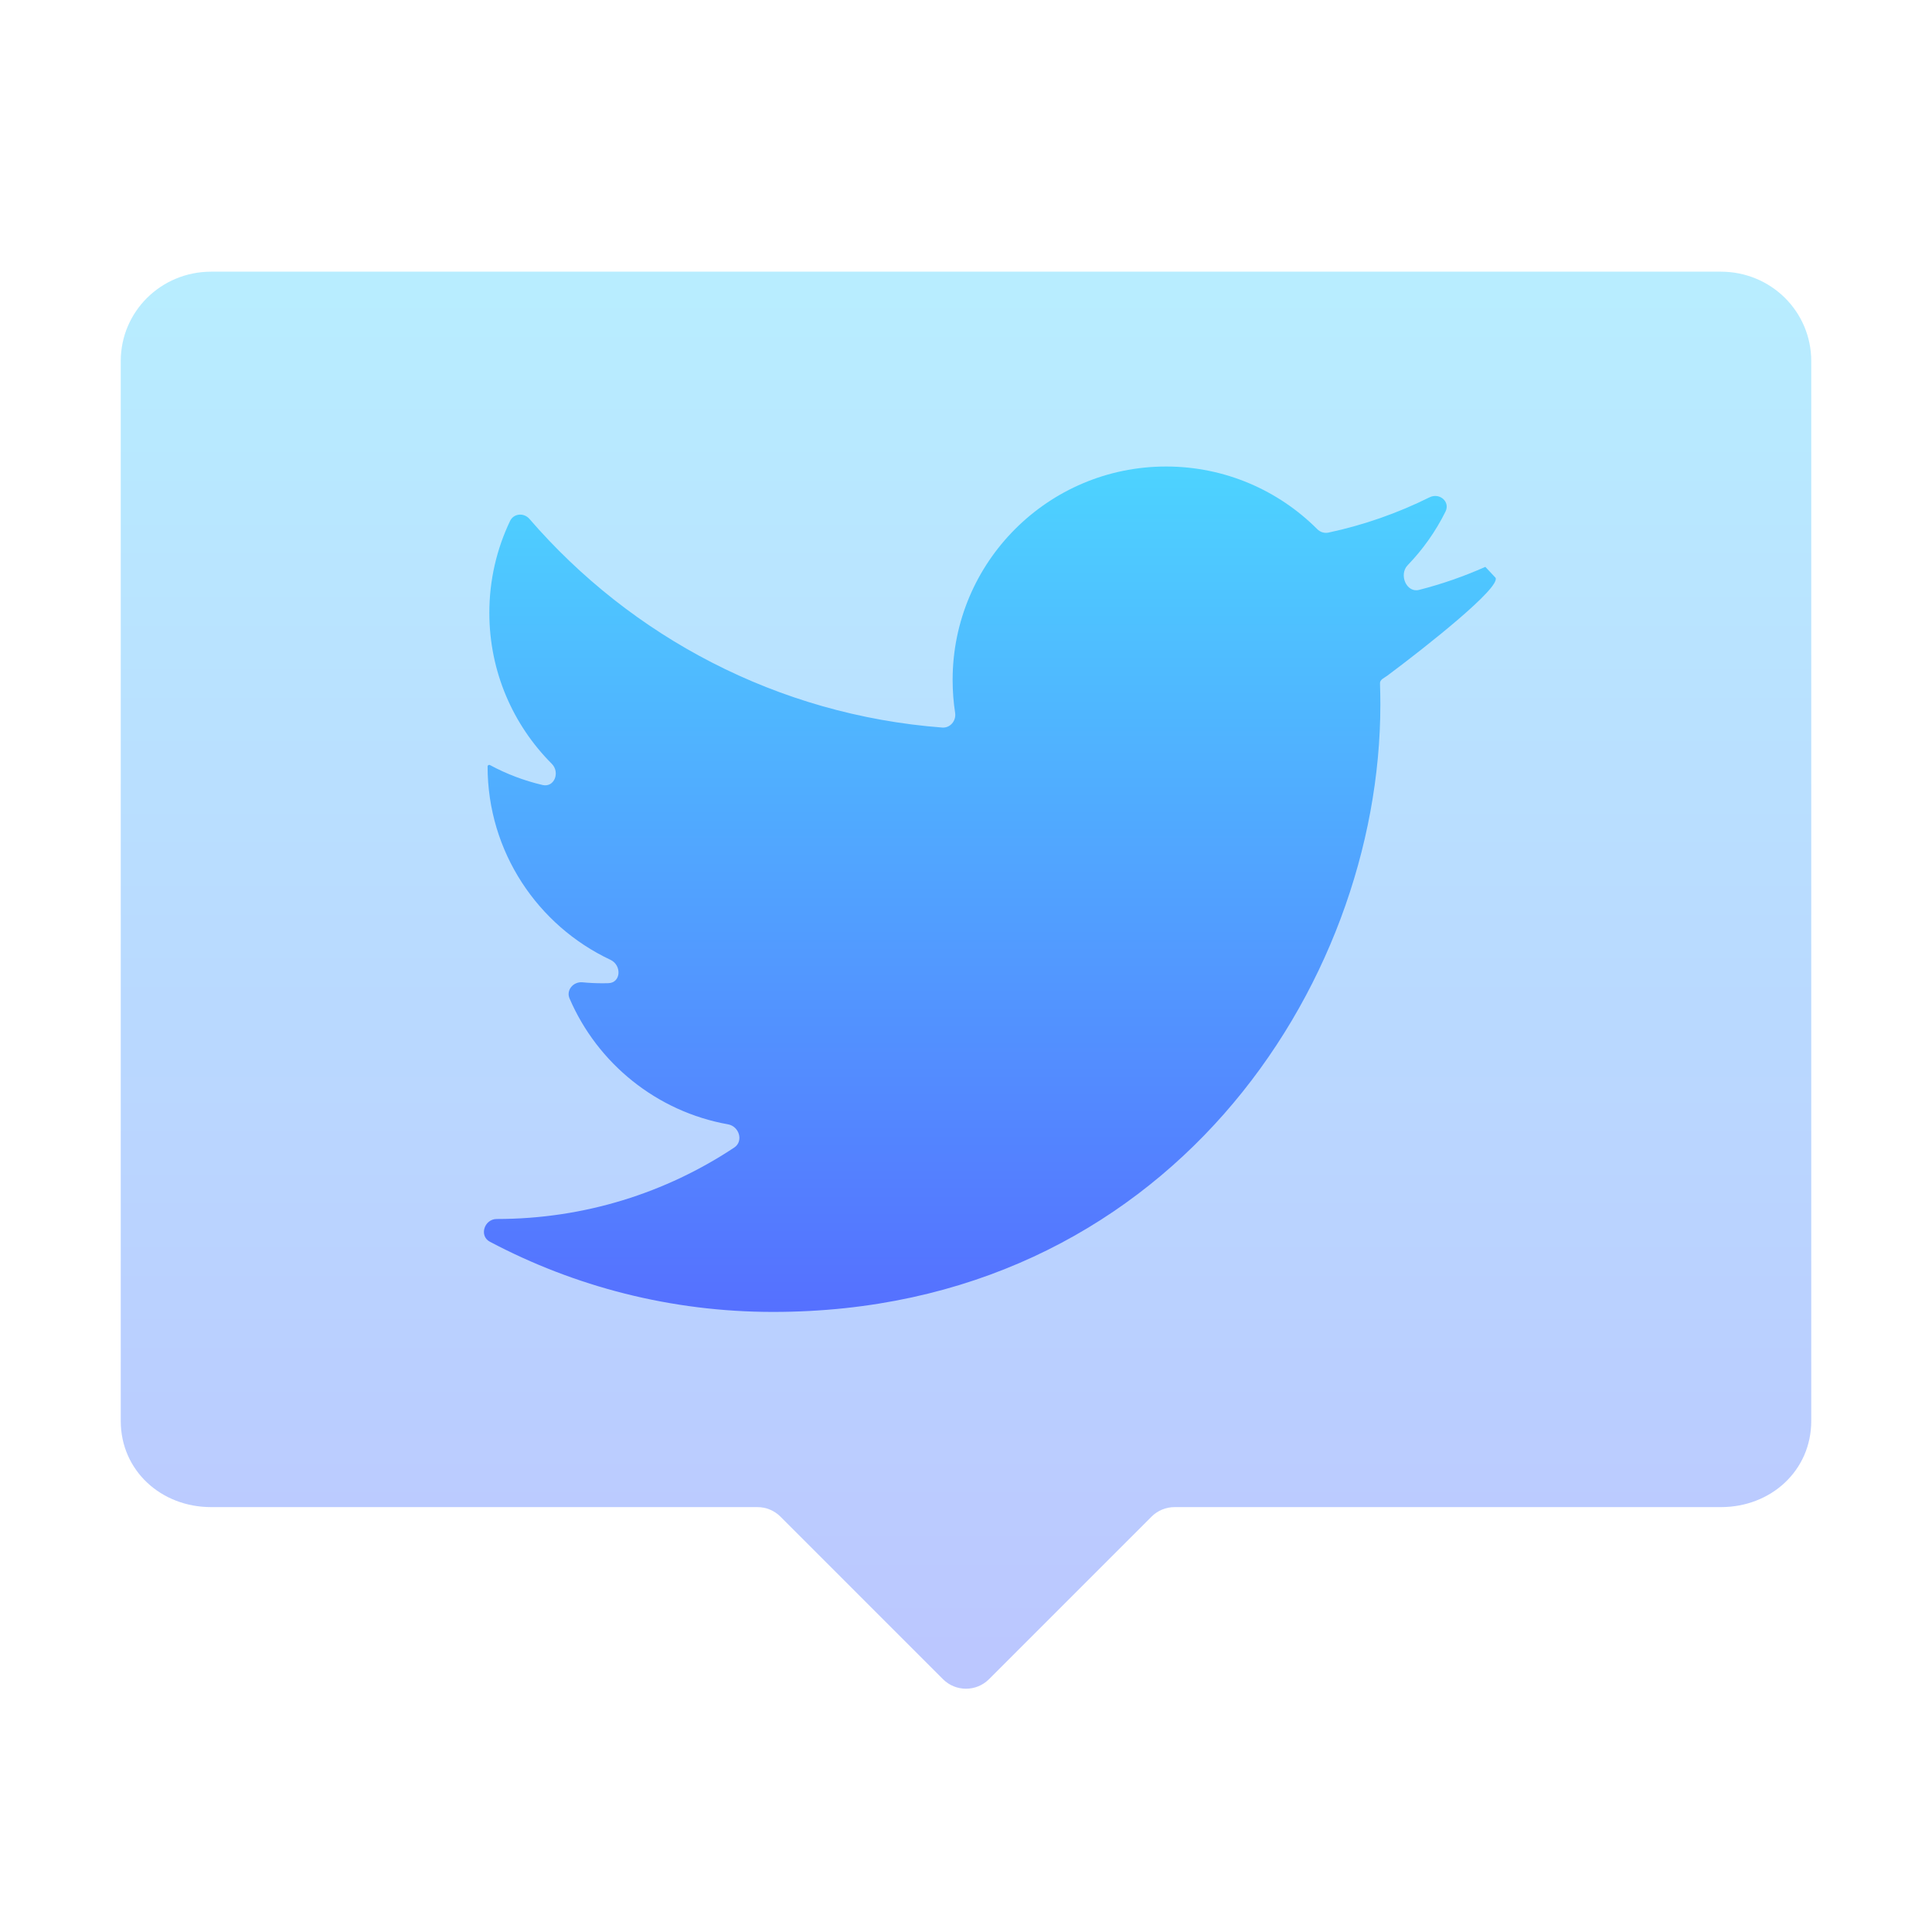
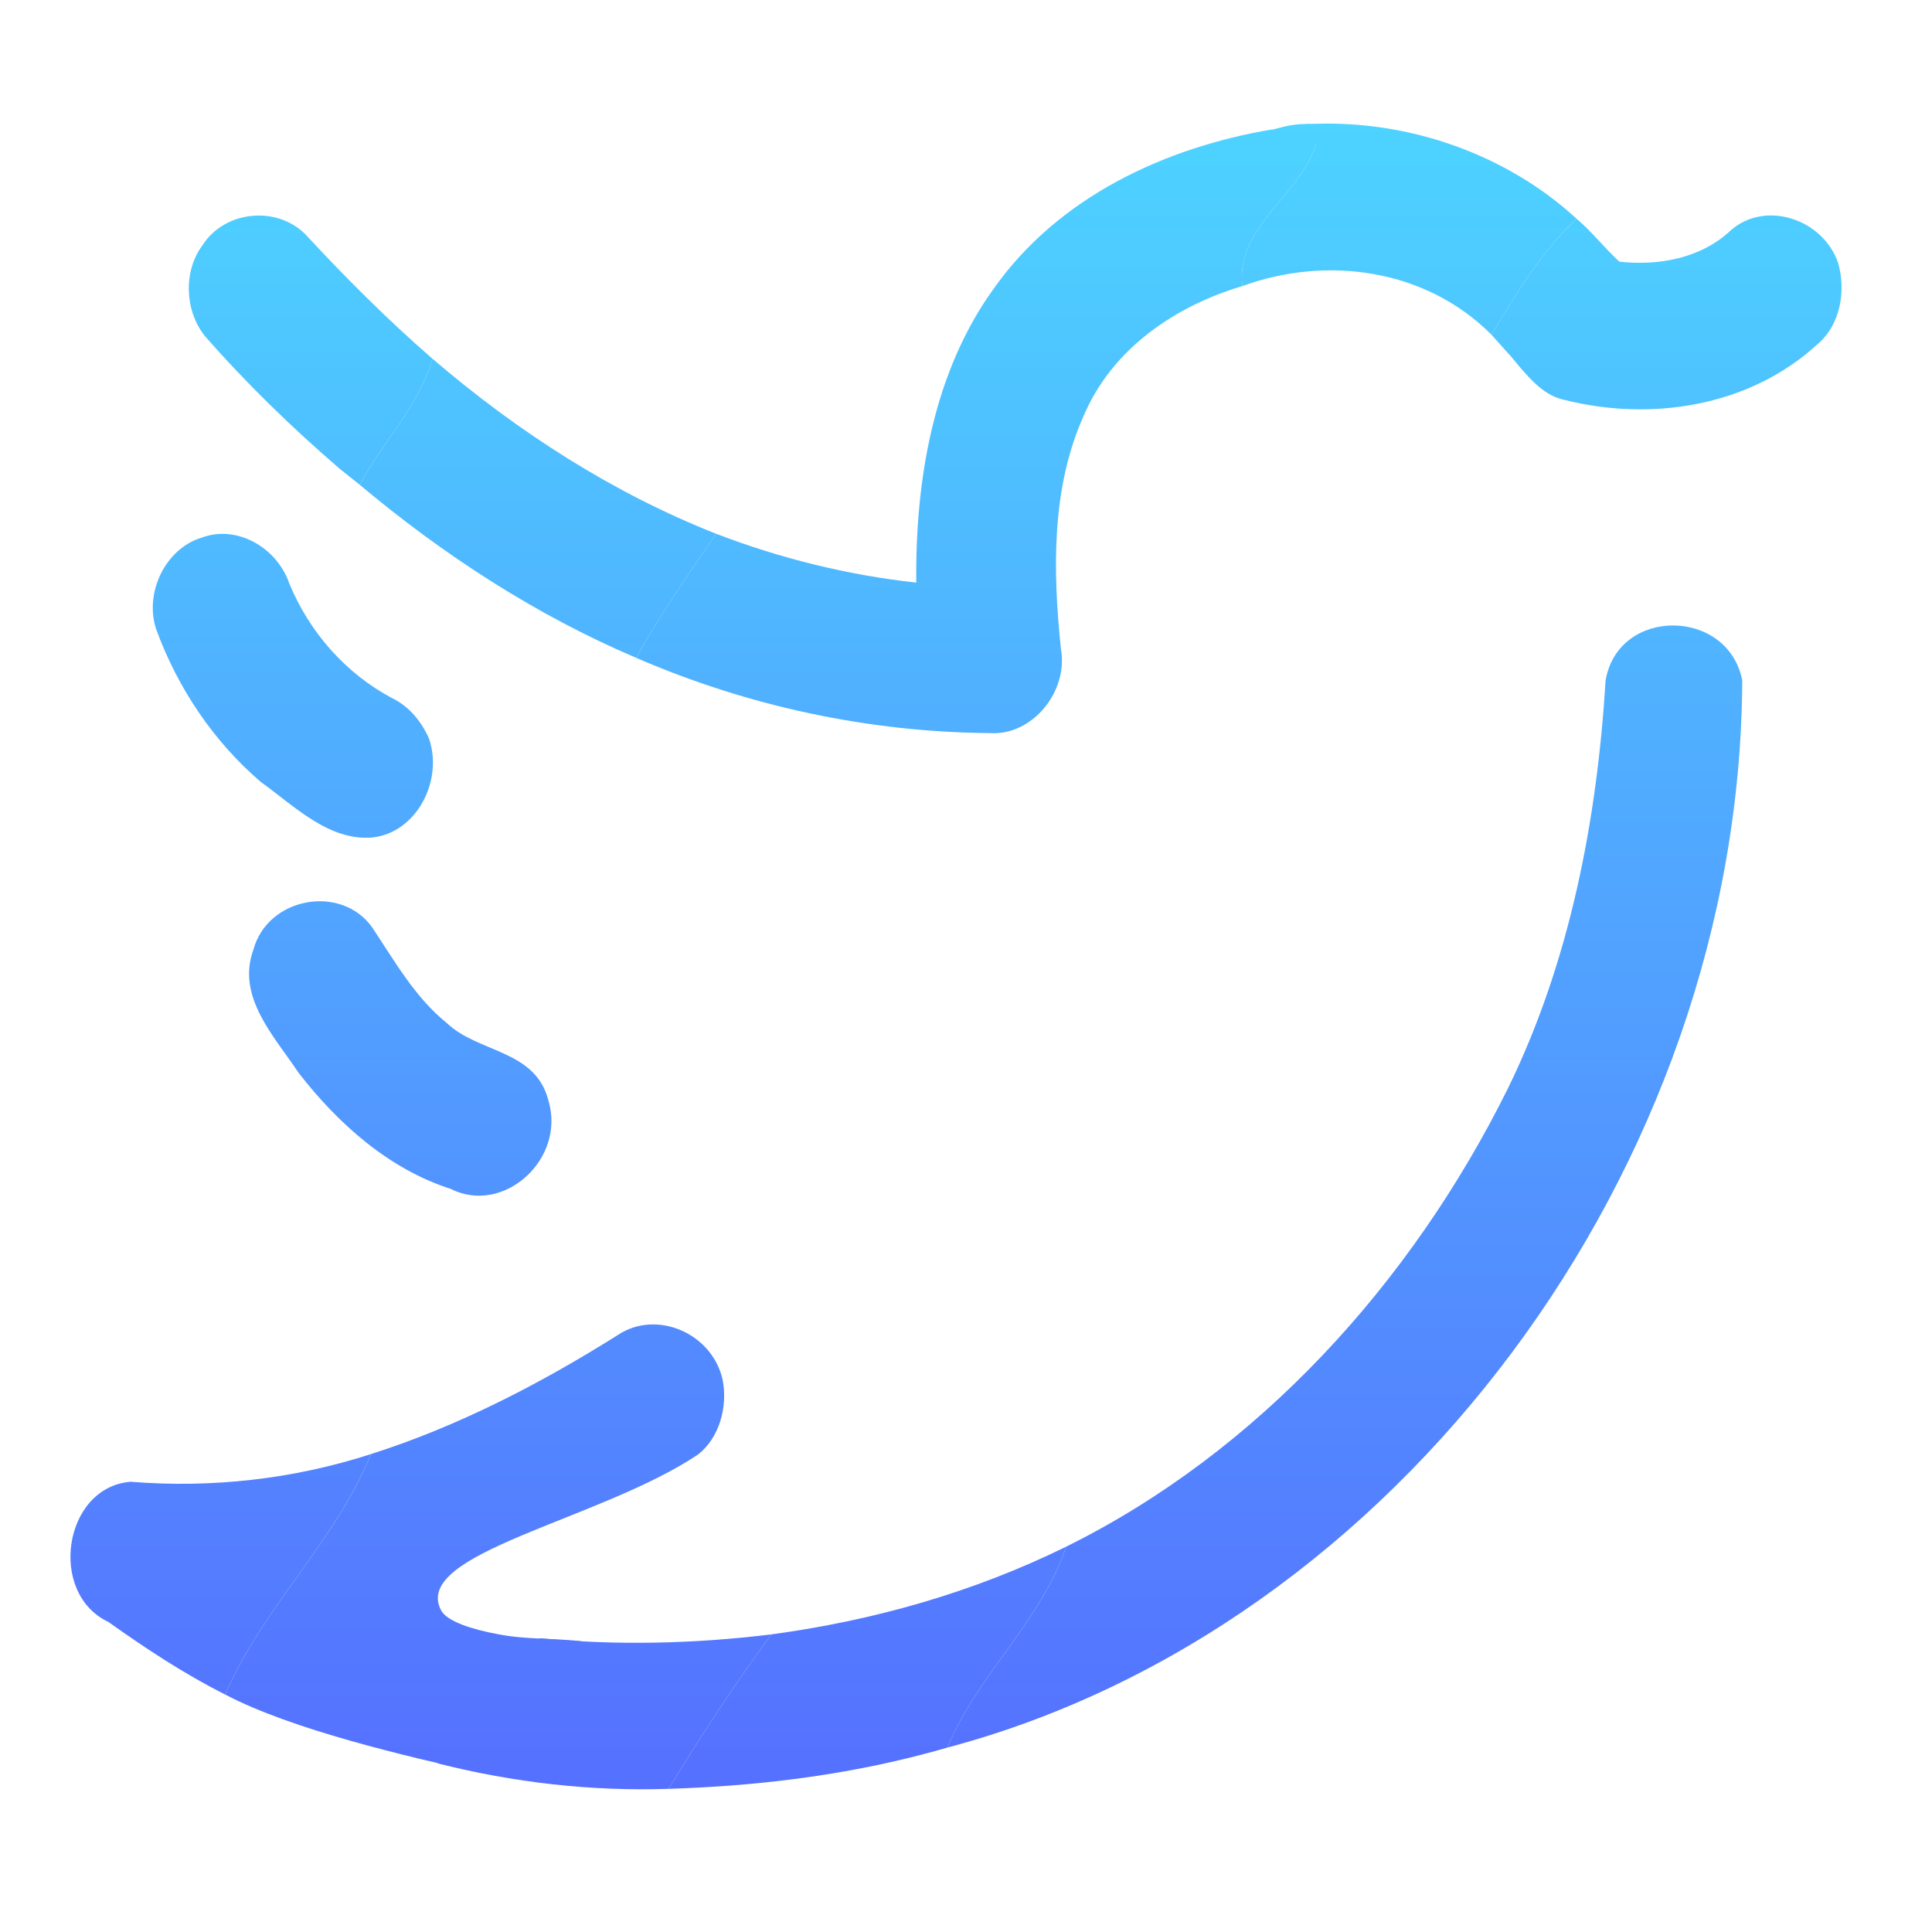
- <svg xmlns="http://www.w3.org/2000/svg" width="64" height="64" viewBox="0 0 64 64" fill="none" version="1.1" id="svg5">
-   <path opacity="0.4" d="M6.992 9C5.334 9 4 10.321 4 11.962V47.071C4 48.712 5.334 49.925 6.992 49.925H25.092C25.378 49.925 25.652 50.039 25.854 50.241L31.238 55.626C31.659 56.046 32.341 56.046 32.761 55.626L38.146 50.241C38.349 50.039 38.622 49.925 38.908 49.925H57.01C58.667 49.925 60 48.713 60 47.071V11.962C60 10.321 58.667 9 57.008 9H6.992Z" fill="url(#paint0_linear_37_374)" id="path1" />
-   <path d="m 49.204,18.778 c -0.713,0.316 -1.428,0.567 -2.196,0.763 -0.418,0.107 -0.677,-0.508 -0.377,-0.818 0.503,-0.521 0.928,-1.12 1.253,-1.776 0.163,-0.33 -0.2,-0.636 -0.53,-0.472 -1.049,0.521 -2.172,0.917 -3.348,1.168 -0.135,0.029 -0.274,-0.017 -0.371,-0.115 -1.28,-1.281 -3.053,-2.074 -5.007,-2.074 -3.905,0 -7.071,3.166 -7.071,7.07 0,0.371 0.028,0.735 0.083,1.09 0.04,0.263 -0.164,0.508 -0.429,0.487 -5.456,-0.417 -10.301,-3.009 -13.673,-6.912 -0.183,-0.211 -0.521,-0.184 -0.641,0.068 -0.441,0.922 -0.687,1.954 -0.687,3.044 0,1.951 0.789,3.719 2.067,4.999 0.284,0.285 0.086,0.796 -0.305,0.704 -0.615,-0.144 -1.2,-0.368 -1.741,-0.66 -0.035,-0.019 -0.079,0.006 -0.079,0.046 v 0 c 0,2.831 1.665,5.274 4.068,6.404 0.382,0.179 0.355,0.763 -0.067,0.775 -0.064,0.002 -0.128,0.003 -0.192,0.003 -0.224,0 -0.446,-0.011 -0.664,-0.032 -0.302,-0.029 -0.55,0.257 -0.43,0.535 0.924,2.149 2.884,3.748 5.25,4.17 0.371,0.066 0.52,0.559 0.207,0.768 -2.255,1.497 -4.96,2.368 -7.869,2.368 v 0 c -0.413,0 -0.592,0.56 -0.227,0.753 2.802,1.482 5.992,2.325 9.381,2.325 13.005,0 20.117,-10.774 20.117,-20.117 0,-0.234 -0.004,-0.467 -0.012,-0.699 -0.005,-0.135 0.131,-0.177 0.239,-0.258 1.308,-0.975 3.761,-2.916 3.589,-3.246" fill="url(#paint1_linear_37_374)" id="path2" />
-   <defs id="defs5">
-     <linearGradient id="paint0_linear_37_374" x1="32" y1="56.387" x2="32" y2="9" gradientUnits="userSpaceOnUse">
-       <stop stop-color="#5570FF" id="stop2" />
-       <stop offset="1" stop-color="#4DD3FF" id="stop3" />
+ <svg xmlns="http://www.w3.org/2000/svg" width="192" height="192" viewBox="0 0 192 192" fill="none" version="1.1" id="svg35">
+   <path d="M126 13C128 12.502 128.247 12.302 130.758 12.302C140 12 149.644 15.264 156.681 21.738C153.195 24.986 150.685 29.159 148.219 33.263C141.686 26.697 131.81 25.379 123.469 28.431C122.745 22.582 129.125 19.53 130.758 14.386C130.133 14.085 126.636 13.3 126 13Z" fill="url(#paint0_linear)" id="path1" />
+   <path d="M98.697 28.766C105.186 19.518 115.851 14.652 126.362 12.871C126.834 12.952 127.765 13.091 128.237 13.172C128.873 13.473 130.133 14.085 130.758 14.386C129.125 19.53 122.745 22.582 123.469 28.431C116.903 30.373 110.546 34.581 107.685 41.344C104.473 48.511 104.627 56.718 105.427 64.429C106.216 68.741 102.577 73.11 98.423 72.856C86.376 72.763 74.374 70.209 63.227 65.377C65.583 61.065 68.422 57.088 71.163 53.042C77.575 55.505 84.272 57.158 91.057 57.897C90.958 47.725 92.745 37.043 98.697 28.766Z" fill="url(#paint1_linear)" id="path2" />
+   <path d="M20.106 24.397C22.419 20.755 27.921 20.397 30.683 23.645C34.596 27.853 38.663 31.899 42.971 35.645C41.612 40.442 37.995 43.887 35.747 48.175C35.254 47.782 34.257 46.985 33.764 46.592C29.017 42.5 24.49 38.118 20.336 33.367C18.363 30.87 18.199 26.986 20.106 24.397Z" fill="url(#paint2_linear)" id="path3" />
+   <path d="M172.037 22.859C175.512 19.865 181.19 21.784 182.68 26.154C183.47 28.963 182.878 32.292 180.642 34.188C173.857 40.442 164.036 41.91 155.453 39.737C153.546 39.344 152.176 37.806 150.937 36.361C150.74 36.13 150.367 35.668 150.17 35.436C149.688 34.893 148.712 33.806 148.219 33.263C150.685 29.159 153.195 24.986 156.681 21.738C158.204 23.033 159.454 24.639 160.923 26.003C164.814 26.431 169.034 25.703 172.037 22.859Z" fill="url(#paint3_linear)" id="path4" />
+   <path d="M42.971 35.645C51.455 42.916 60.903 48.996 71.163 53.042C68.422 57.088 65.583 61.065 63.227 65.377C53.318 61.157 44.111 55.192 35.747 48.175C37.995 43.887 41.612 40.442 42.971 35.645Z" fill="url(#paint4_linear)" id="path5" />
+   <path d="M20.029 53.435C23.504 52.117 27.505 54.383 28.743 57.967C30.749 62.857 34.388 66.926 38.893 69.342C40.614 70.151 41.897 71.677 42.664 73.48C44.034 77.7 41.349 82.728 37.052 83.225C32.711 83.618 29.28 80.127 25.937 77.723C21.268 73.735 17.662 68.417 15.513 62.51C14.319 58.834 16.5 54.487 20.029 53.435Z" fill="url(#paint5_linear)" id="path6" />
+   <path d="M159.563 67.596C160.857 60.267 171.741 60.417 173.144 67.619C172.914 116.125 138.705 161.833 94.159 173.67C97.14 166.388 103.432 161.209 105.953 153.706C124.927 144.32 140.195 127.65 149.852 108.172C155.99 95.629 158.709 81.584 159.563 67.596Z" fill="url(#paint6_linear)" id="path7" />
+   <path d="M25.181 94.381C26.606 89.144 33.906 87.838 36.986 92.161C39.222 95.513 41.25 99.132 44.396 101.663C47.531 104.657 53.175 104.288 54.491 109.328C56.278 115.189 50.041 120.795 44.812 118.159C38.707 116.206 33.632 111.732 29.653 106.588C27.318 103.051 23.46 99.086 25.181 94.381Z" fill="url(#paint7_linear)" id="path8" />
+   <path d="m 61.407,132.667 c 3.825,-2.554 9.383,-0.196 10.413,4.474 0.504,2.693 -0.318,5.734 -2.455,7.41 -9.821,6.566 -28.523,9.779 -25.532,15.481 0.573,1.092 3.062,1.896 5.583,2.358 2.817,0.578 5.795,0.382 8.645,0.752 -5.207,2.324 -7.442,8.346 -10.325,13.04 C 40.49,174.575 29.006,171.89 22.375,168.399 c 3.749,-8.681 10.906,-15.12 14.491,-23.894 8.637,-2.752 16.803,-6.971 24.542,-11.838 z" fill="url(#paint8_linear)" id="path9" />
+   <path d="M12.981 147.256C21.027 147.903 29.149 147.002 36.865 144.505C33.281 153.279 26.124 159.718 22.375 168.399C18.308 166.353 14.494 163.833 10.767 161.186C4.717 158.33 6.317 147.788 12.981 147.256Z" fill="url(#paint9_linear)" id="path10" />
+   <path d="M76.654 162.423C86.76 161.059 96.702 158.261 105.953 153.706C103.432 161.209 97.14 166.388 94.159 173.67C85.138 176.295 75.777 177.485 66.438 177.774C69.65 172.526 73.015 167.359 76.654 162.423Z" fill="url(#paint10_linear)" id="path11" />
+   <path d="m 53.702,162.804 c 7.629,0.74 15.335,0.555 22.953,-0.381 -3.639,4.936 -7.004,10.103 -10.216,15.351 -7.717,0.255 -15.392,-0.623 -22.951,-2.535 2.883,-4.694 5.007,-10.111 10.214,-12.435 z" fill="url(#paint11_linear)" id="path12" />
+   <defs id="defs35">
+     <linearGradient id="paint0_linear" x1="95.006" y1="177.831" x2="95.006" y2="12.283" gradientUnits="userSpaceOnUse">
+       <stop stop-color="#5570FF" id="stop12" />
+       <stop offset="1" stop-color="#4DD3FF" id="stop13" />
    </linearGradient>
-     <linearGradient id="paint1_linear_37_374" x1="32.001" y1="43.463" x2="32.001" y2="15.455" gradientUnits="userSpaceOnUse">
-       <stop stop-color="#5570FF" id="stop4" />
-       <stop offset="1" stop-color="#4DD3FF" id="stop5" />
+     <linearGradient id="paint1_linear" x1="95.006" y1="177.831" x2="95.006" y2="12.283" gradientUnits="userSpaceOnUse">
+       <stop stop-color="#5570FF" id="stop14" />
+       <stop offset="1" stop-color="#4DD3FF" id="stop15" />
+     </linearGradient>
+     <linearGradient id="paint2_linear" x1="95.006" y1="177.831" x2="95.006" y2="12.283" gradientUnits="userSpaceOnUse">
+       <stop stop-color="#5570FF" id="stop16" />
+       <stop offset="1" stop-color="#4DD3FF" id="stop17" />
+     </linearGradient>
+     <linearGradient id="paint3_linear" x1="95.006" y1="177.831" x2="95.006" y2="12.283" gradientUnits="userSpaceOnUse">
+       <stop stop-color="#5570FF" id="stop18" />
+       <stop offset="1" stop-color="#4DD3FF" id="stop19" />
+     </linearGradient>
+     <linearGradient id="paint4_linear" x1="95.006" y1="177.831" x2="95.006" y2="12.283" gradientUnits="userSpaceOnUse">
+       <stop stop-color="#5570FF" id="stop20" />
+       <stop offset="1" stop-color="#4DD3FF" id="stop21" />
+     </linearGradient>
+     <linearGradient id="paint5_linear" x1="95.006" y1="177.831" x2="95.006" y2="12.283" gradientUnits="userSpaceOnUse">
+       <stop stop-color="#5570FF" id="stop22" />
+       <stop offset="1" stop-color="#4DD3FF" id="stop23" />
+     </linearGradient>
+     <linearGradient id="paint6_linear" x1="95.006" y1="177.831" x2="95.006" y2="12.283" gradientUnits="userSpaceOnUse">
+       <stop stop-color="#5570FF" id="stop24" />
+       <stop offset="1" stop-color="#4DD3FF" id="stop25" />
+     </linearGradient>
+     <linearGradient id="paint7_linear" x1="95.006" y1="177.831" x2="95.006" y2="12.283" gradientUnits="userSpaceOnUse">
+       <stop stop-color="#5570FF" id="stop26" />
+       <stop offset="1" stop-color="#4DD3FF" id="stop27" />
+     </linearGradient>
+     <linearGradient id="paint8_linear" x1="95.006" y1="177.831" x2="95.006" y2="12.283" gradientUnits="userSpaceOnUse">
+       <stop stop-color="#5570FF" id="stop28" />
+       <stop offset="1" stop-color="#4DD3FF" id="stop29" />
+     </linearGradient>
+     <linearGradient id="paint9_linear" x1="95.006" y1="177.831" x2="95.006" y2="12.283" gradientUnits="userSpaceOnUse">
+       <stop stop-color="#5570FF" id="stop30" />
+       <stop offset="1" stop-color="#4DD3FF" id="stop31" />
+     </linearGradient>
+     <linearGradient id="paint10_linear" x1="95.006" y1="177.831" x2="95.006" y2="12.283" gradientUnits="userSpaceOnUse">
+       <stop stop-color="#5570FF" id="stop32" />
+       <stop offset="1" stop-color="#4DD3FF" id="stop33" />
+     </linearGradient>
+     <linearGradient id="paint11_linear" x1="95.006" y1="177.831" x2="95.006" y2="12.283" gradientUnits="userSpaceOnUse">
+       <stop stop-color="#5570FF" id="stop34" />
+       <stop offset="1" stop-color="#4DD3FF" id="stop35" />
    </linearGradient>
  </defs>
</svg>
